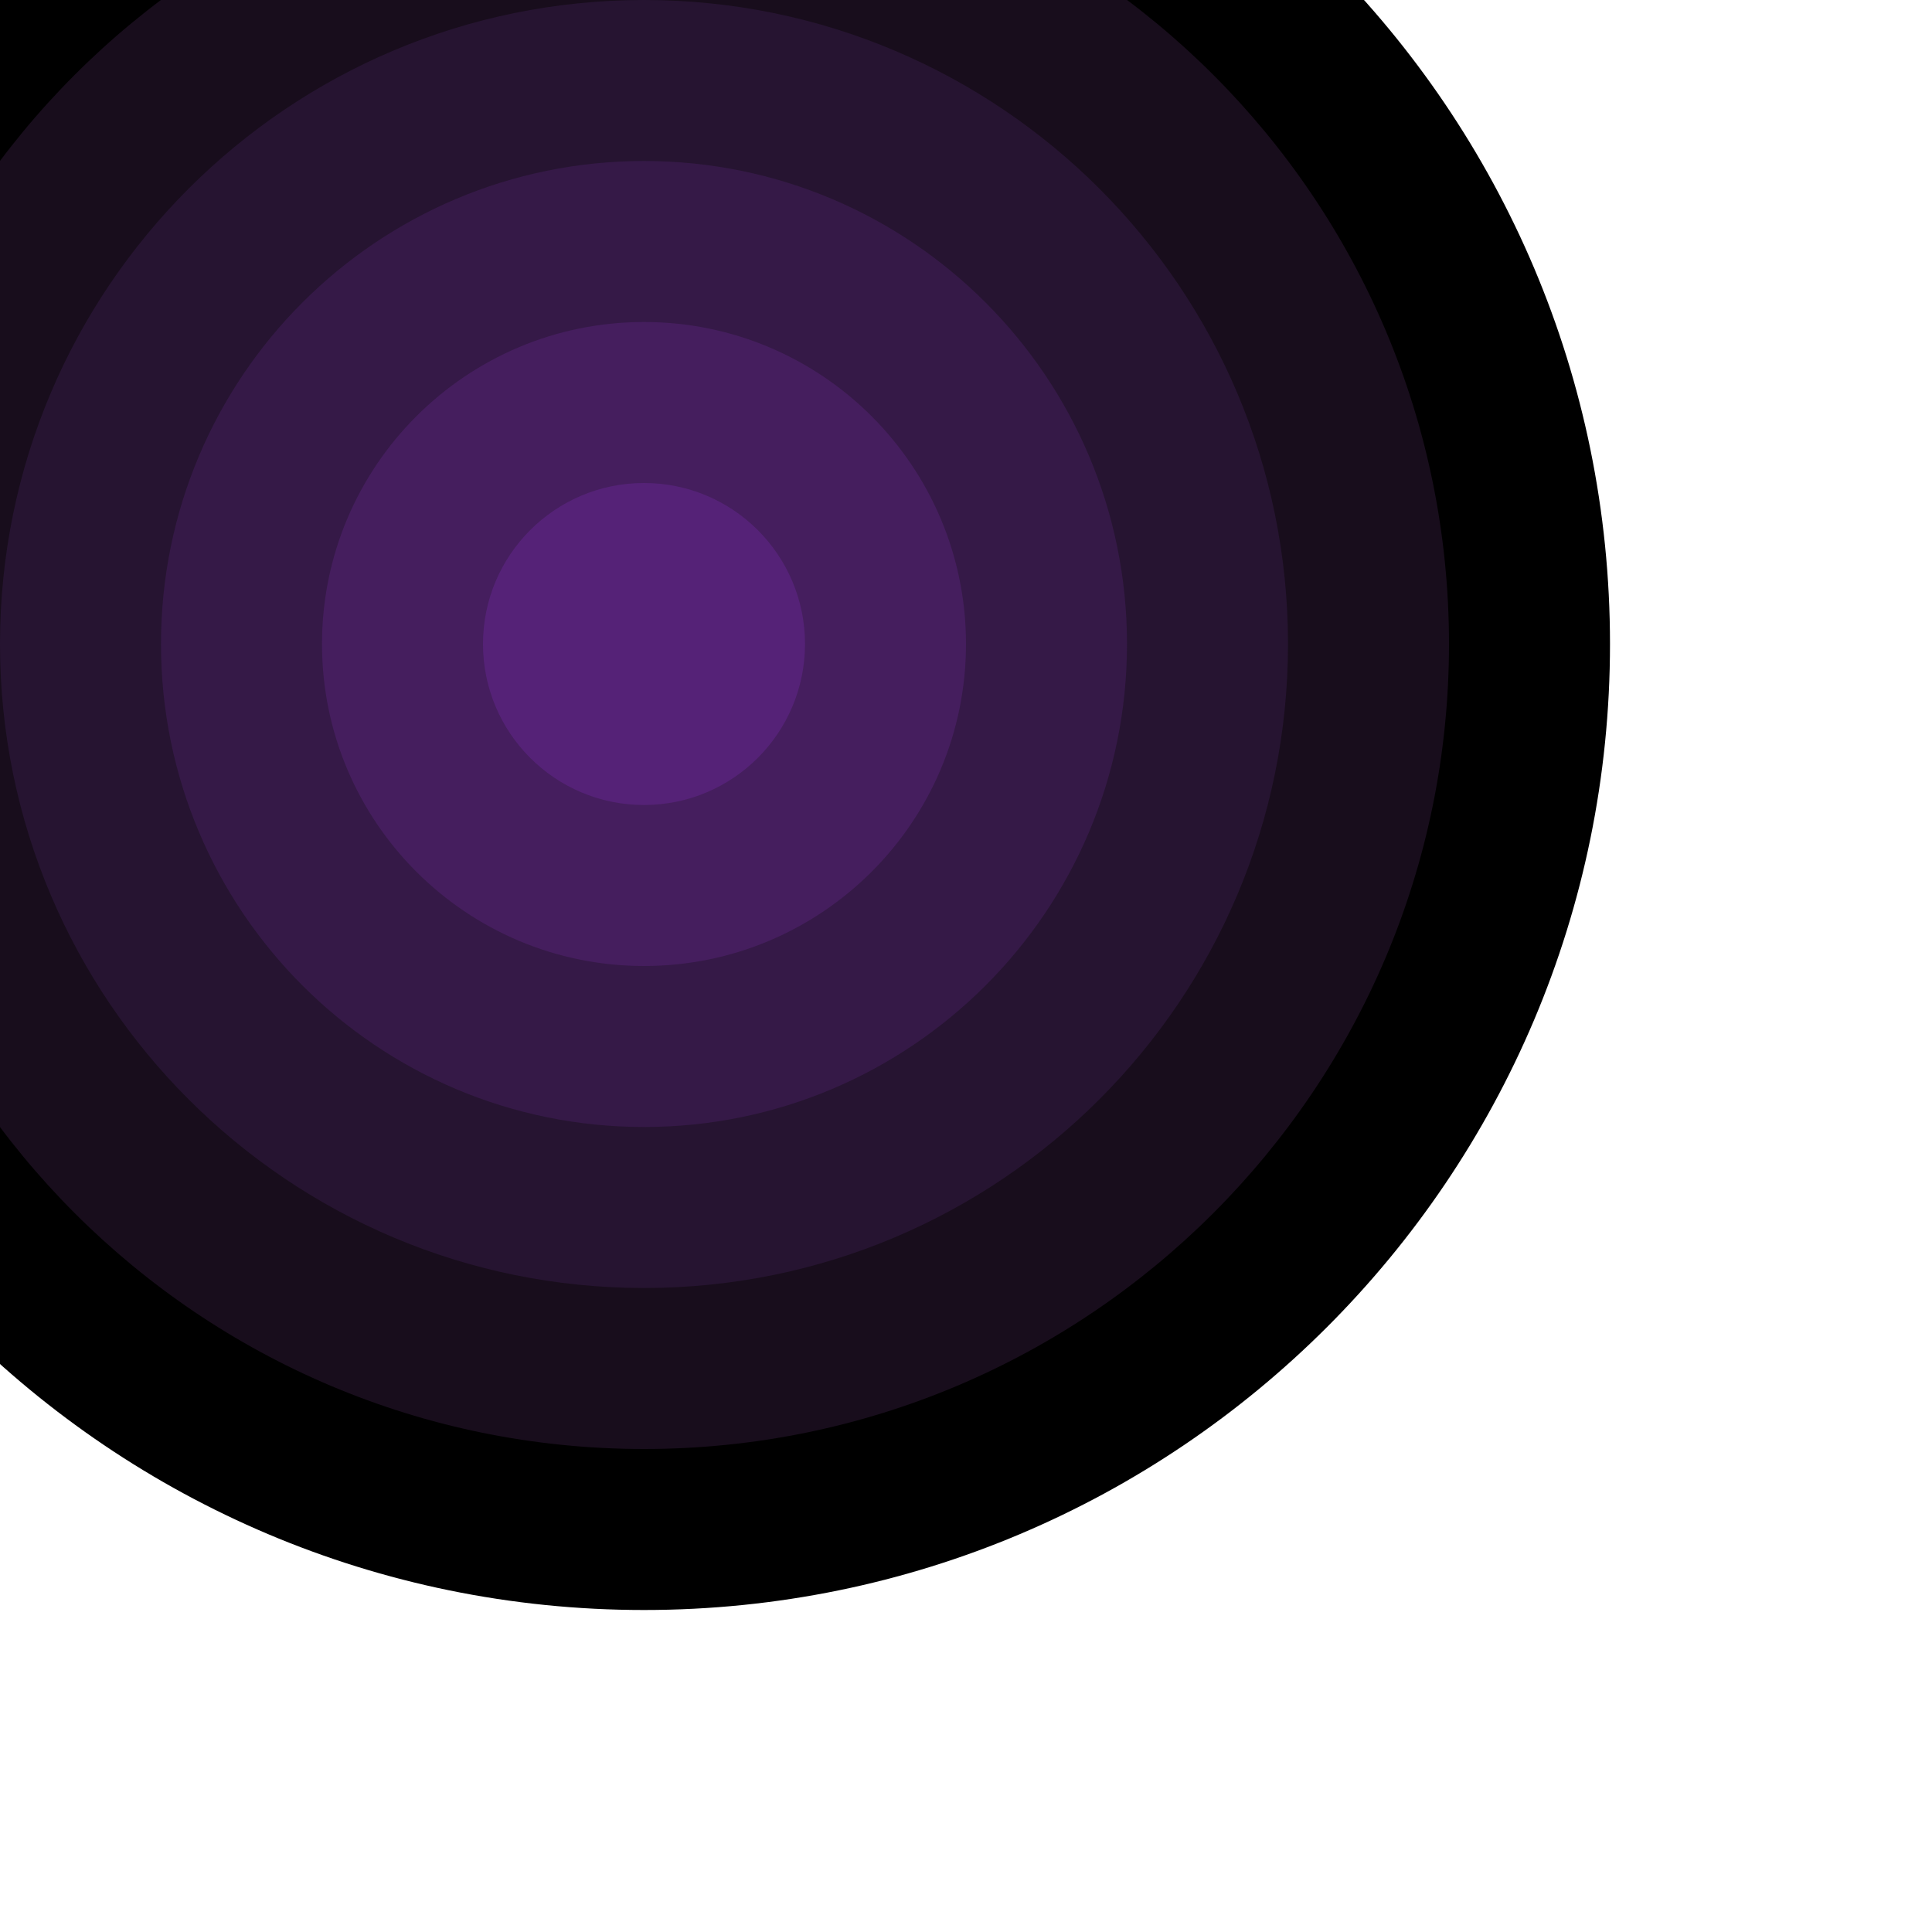
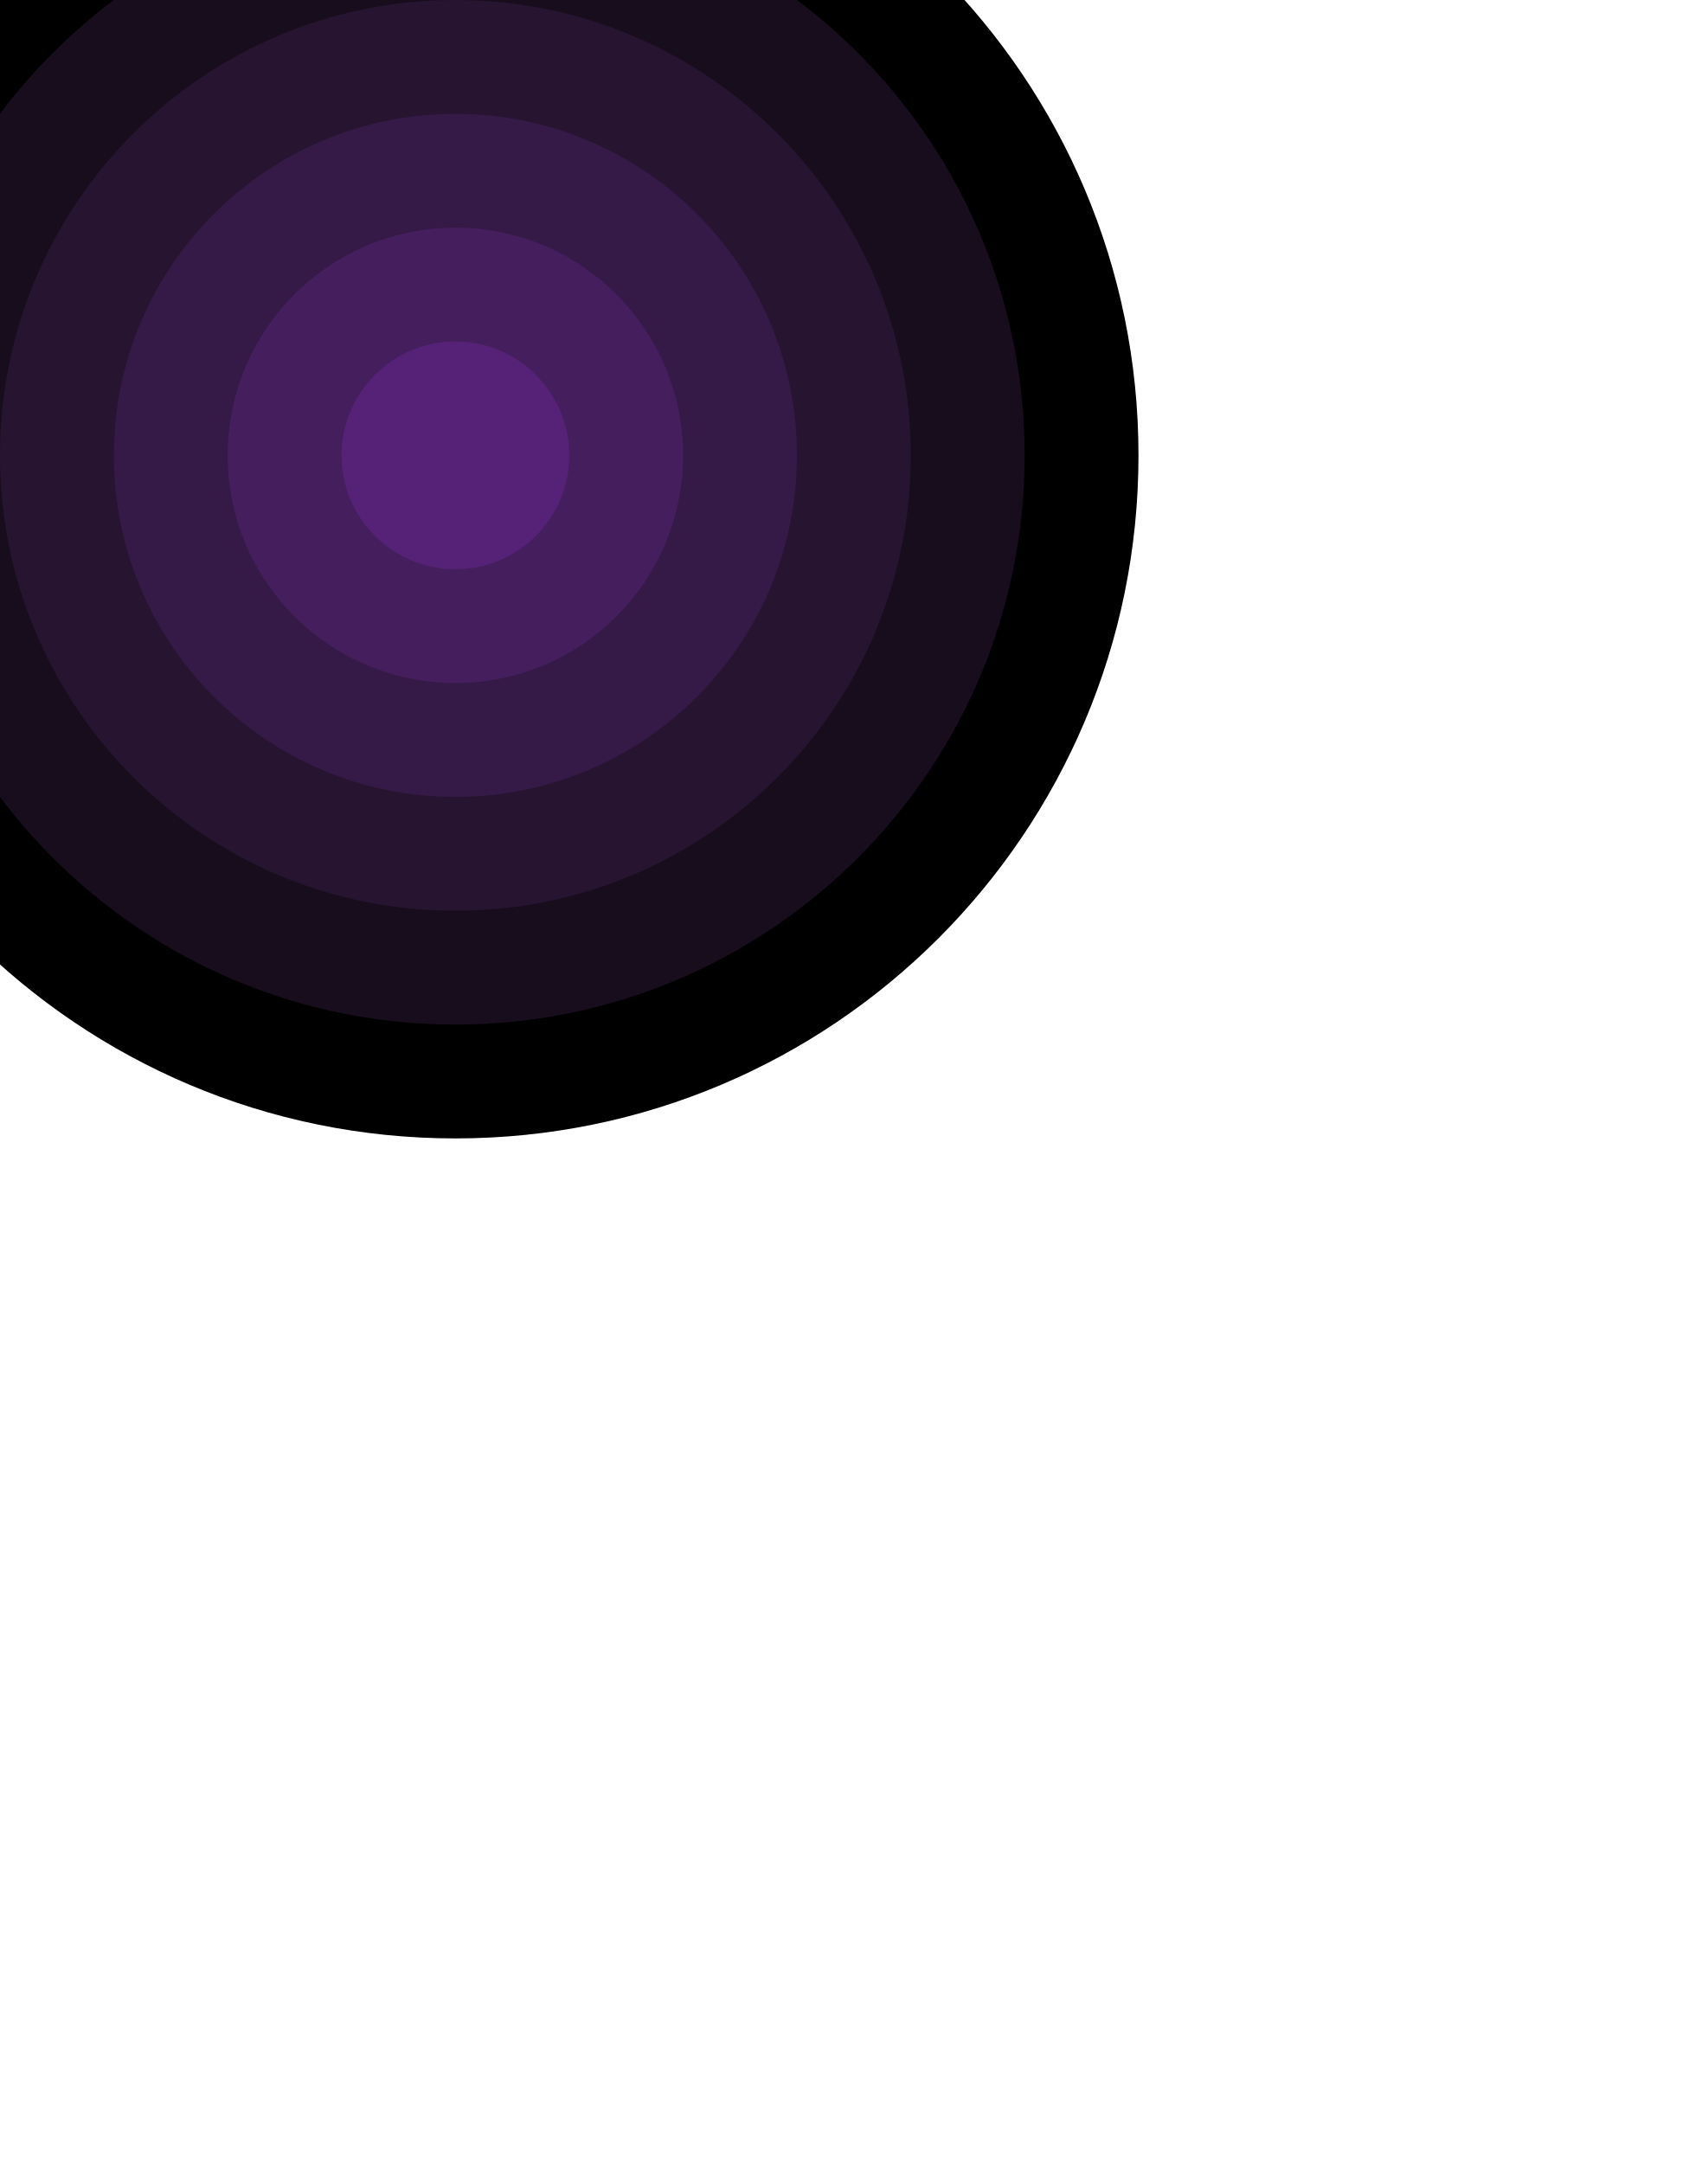
- <svg xmlns="http://www.w3.org/2000/svg" width="100px" height="120px;" viewBox="0 0 1200 1200">
+ <svg xmlns="http://www.w3.org/2000/svg" width="100px" height="120px;" viewBox="0 0 1500 1900">
  <rect fill="#a000d0" width="400" height="400" />
  <g>
    <circle fill="#000000" cx="400" cy="400" r="600" />
    <circle fill="#180d1c" cx="400" cy="400" r="500" />
    <circle fill="#261431" cx="400" cy="400" r="400" />
    <circle fill="#351947" cx="400" cy="400" r="300" />
    <circle fill="#451e5e" cx="400" cy="400" r="200" />
    <circle fill="#552277" cx="400" cy="400" r="100" />
  </g>
</svg>
